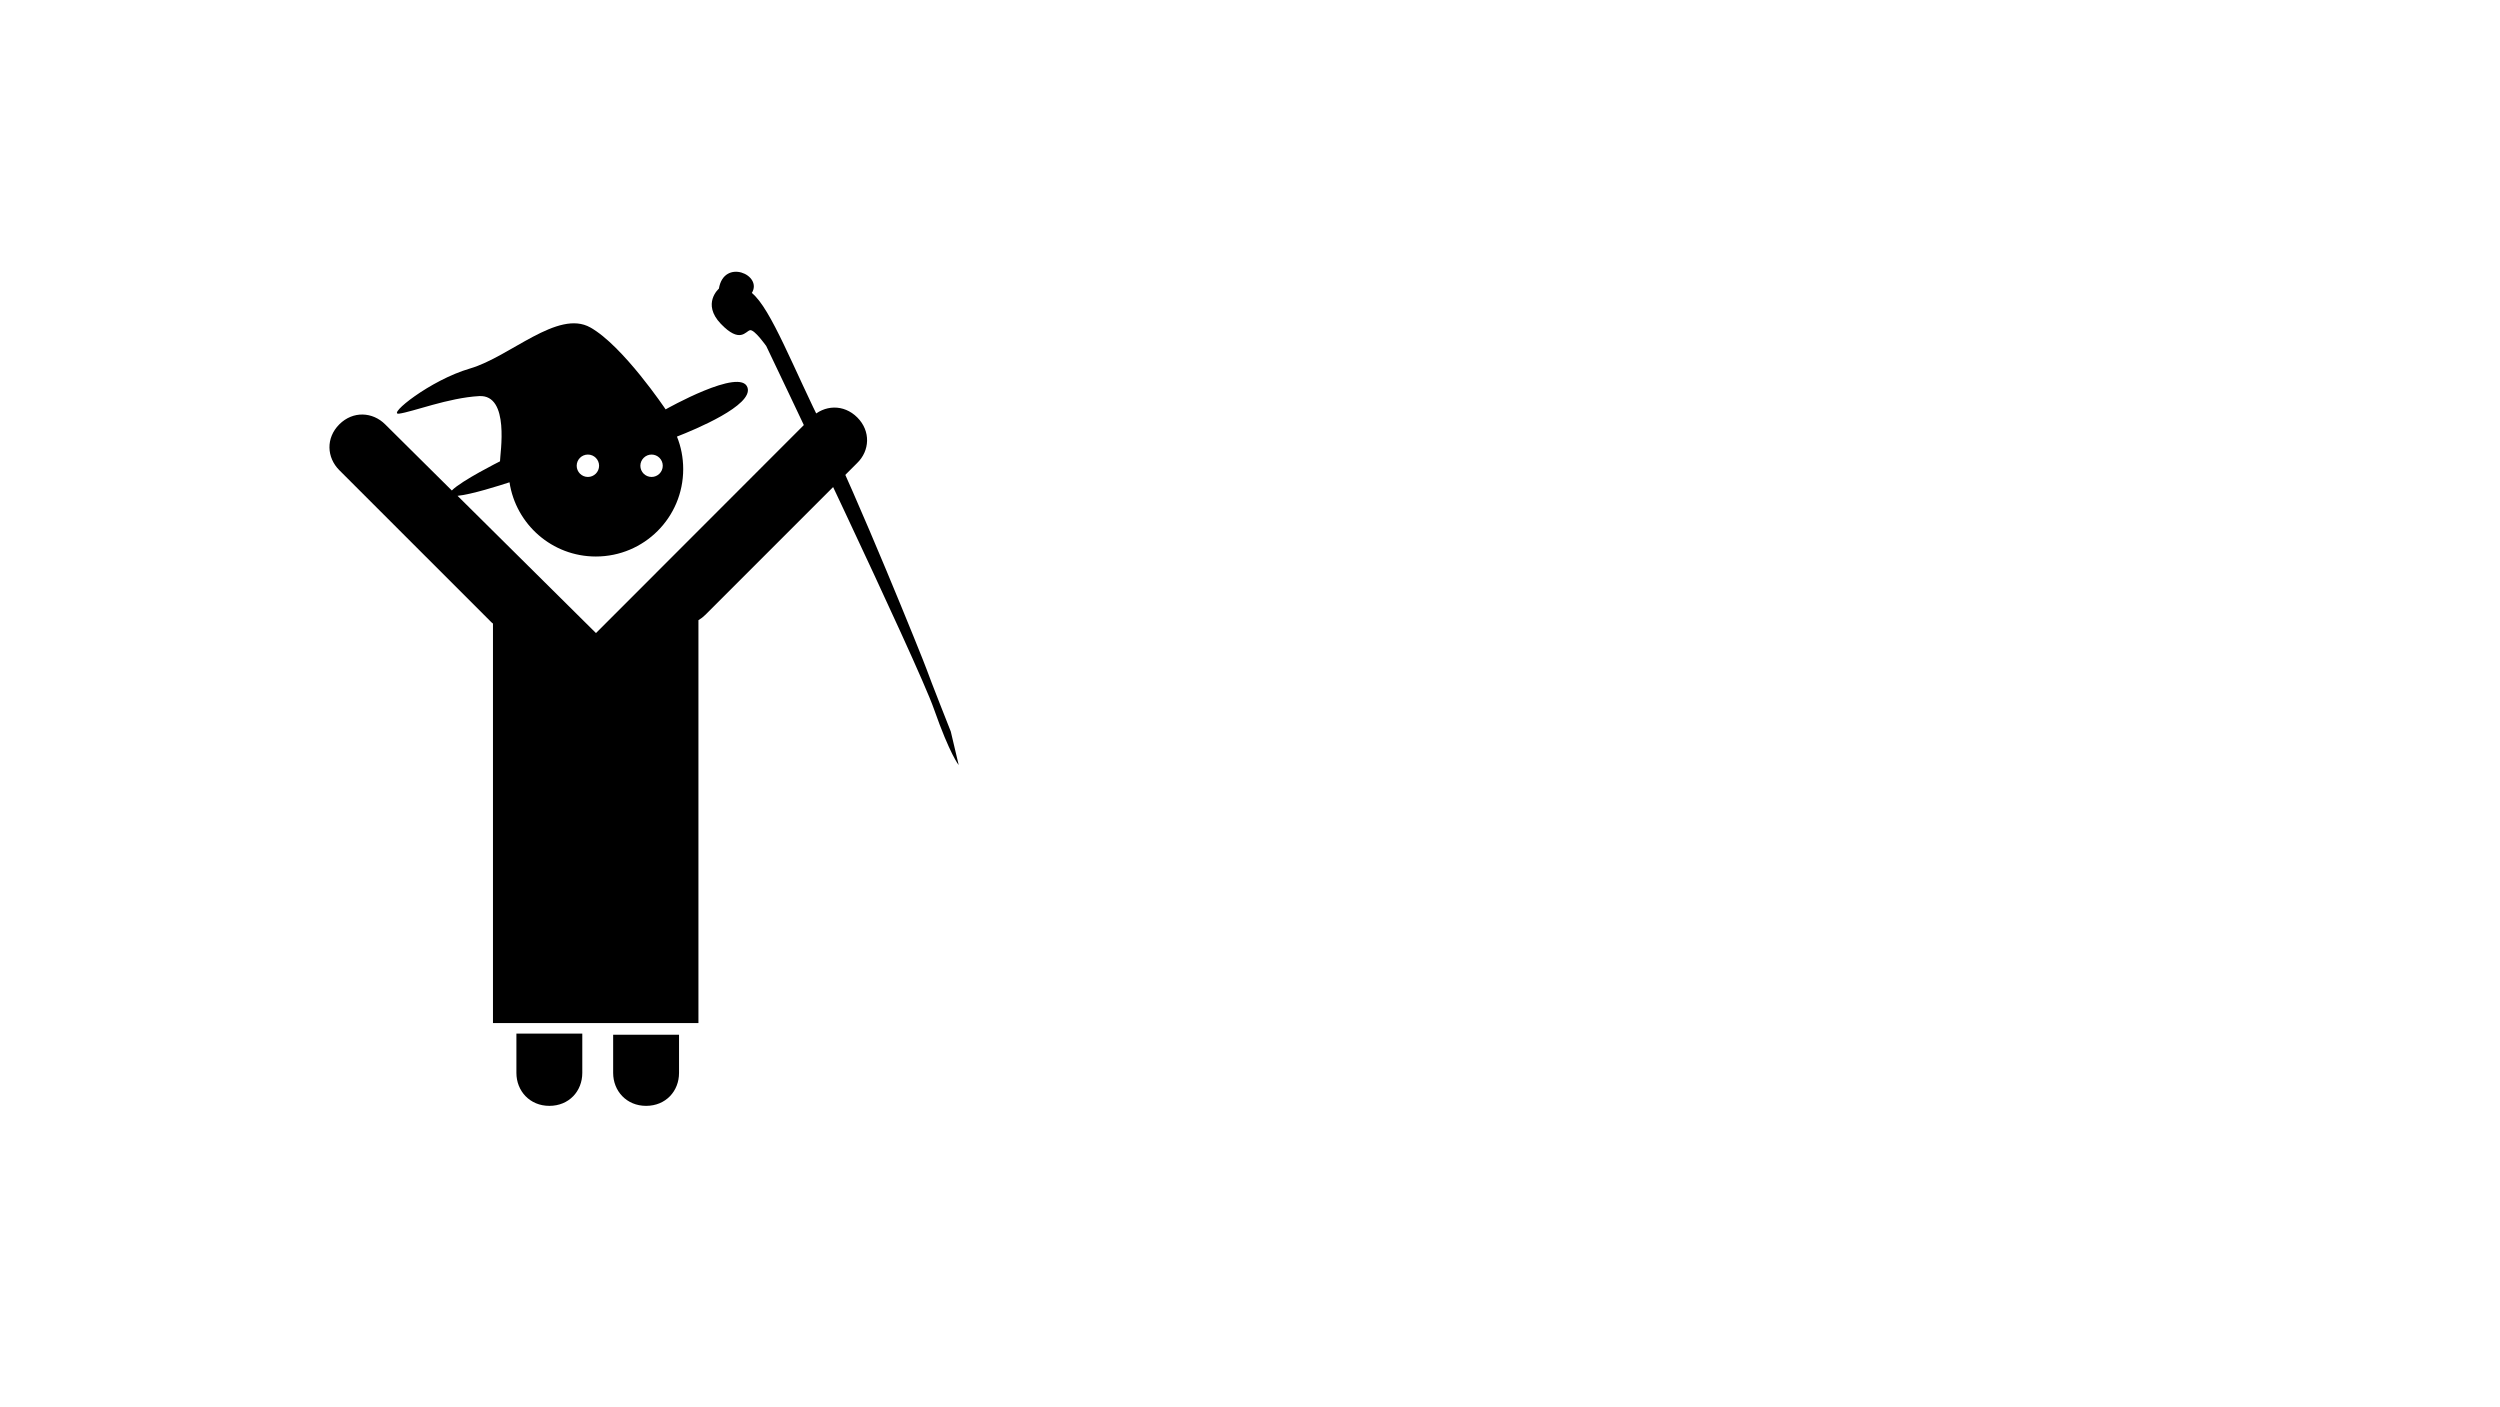
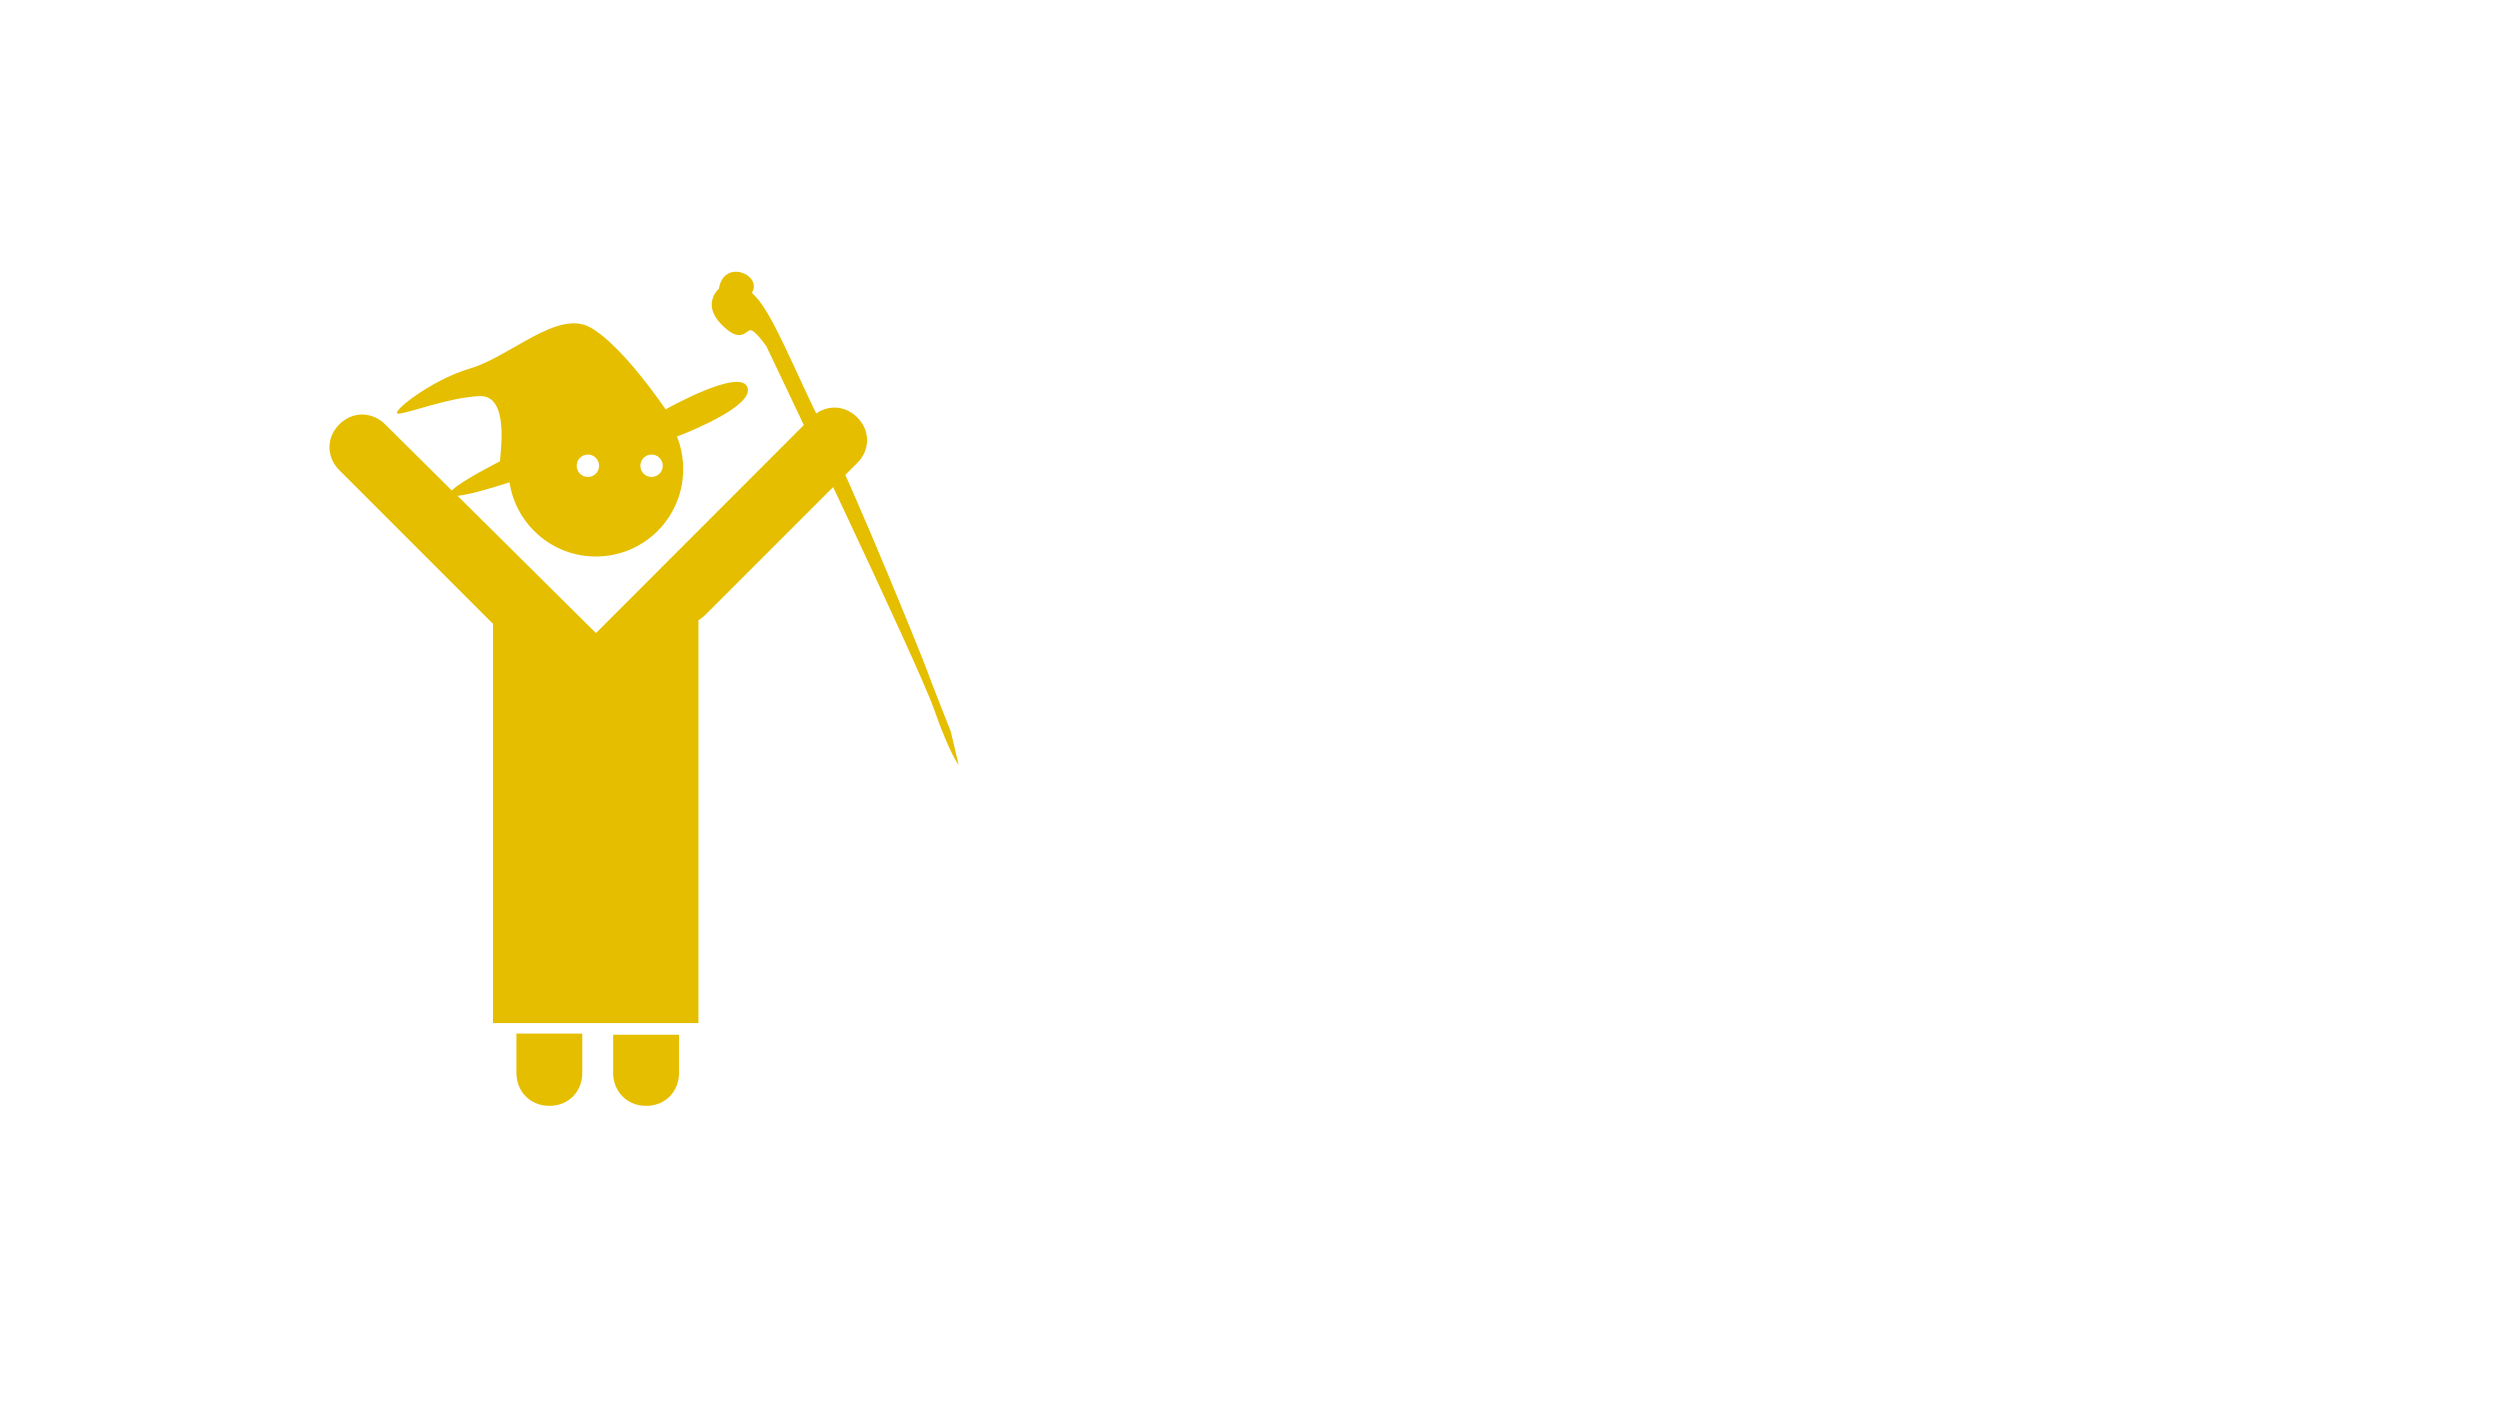
- <svg xmlns="http://www.w3.org/2000/svg" viewBox="0 0 1920 1080" preserveAspectRatio="xMinYMin slice">
+ <svg xmlns="http://www.w3.org/2000/svg" viewBox="0 0 1920 1080" preserveAspectRatio="xMinYMin slice" fill="#e6be00">
  <path id="staff" class="staff" d="M552.1,221.7c0,0-13.3,11.5,1.5,27c14.8,15.4,19,5.7,22.4,4.9c3.4-0.8,12.5,12.2,12.5,12.2           s116.6,243.8,128.8,278.8c12.3,35,19,43,19,43l-6.1-25.8c0,0-16.2-40.9-18.5-47.6c-2.3-6.7-55-137.1-78.6-183.9           c-23.6-46.9-40.9-93.4-55.7-105.3C586,211.1,556,198.2,552.1,221.7z" />
  <path class="wizard" d="M470.9,824c0,13.8,10.2,25.3,25.3,25.3c15.1,0,25.3-11.3,25.3-25.3v-29.3h-50.6           C470.9,794.7,470.9,812.2,470.9,824z" />
  <path class="wizard" d="M396.6,824c0,13.8,10.2,25.3,25.3,25.3c15.1,0,25.3-11.3,25.3-25.3v-30.2h-50.6           C396.6,793.9,396.6,812.2,396.6,824z" />
  <path class="wizard" d="M658.4,320.6c-10.5-10.5-25.5-9.7-35.2,0L457.7,486.2c0,0-59.4-58.9-106.3-105.4c10.6-1,32.6-8,39.9-10.4           c4.9,32.3,32.7,57,66.3,57c37.1,0,67.1-30,67.1-67.1c0-8.9-1.7-17.3-4.8-25c14.1-5.5,58.6-24,54.2-37.6c-5.1-16-62.9,16.7-62.9,16.7           s-32.7-48.8-57.8-62.9c-25-14.1-61.6,22.5-92.4,31.5c-30.8,9-63.8,35.8-54.6,34.7c10.3-1.3,37.9-12.2,61.6-13.5           c23.8-1.3,16,44.3,16,50.1c0,0-29.6,14.8-37,22.4c-27.3-27.1-49.4-49-51.2-50.8c-9.6-9.6-24.7-10.5-35.2,0           c-10.5,10.5-9.7,25.5,0,35.2c0,0,111.4,111.4,116.4,116.4c0.5,0.5,1,1,1.6,1.4l0,306.8h157.8V476.3c1.9-1.1,3.7-2.5,5.4-4.2           c0,0,111.4-111.4,116.4-116.4C668,346.3,668.9,331.1,658.4,320.6z M500.4,349.1c4.8,0,8.6,3.9,8.6,8.6c0,4.8-3.9,8.6-8.6,8.6           c-4.8,0-8.6-3.9-8.6-8.6C491.8,353,495.7,349.1,500.4,349.1z M451.5,349.1c4.8,0,8.6,3.9,8.6,8.6c0,4.8-3.9,8.6-8.6,8.6           c-4.8,0-8.6-3.9-8.6-8.6C442.9,353,446.7,349.1,451.5,349.1z" />
</svg>
